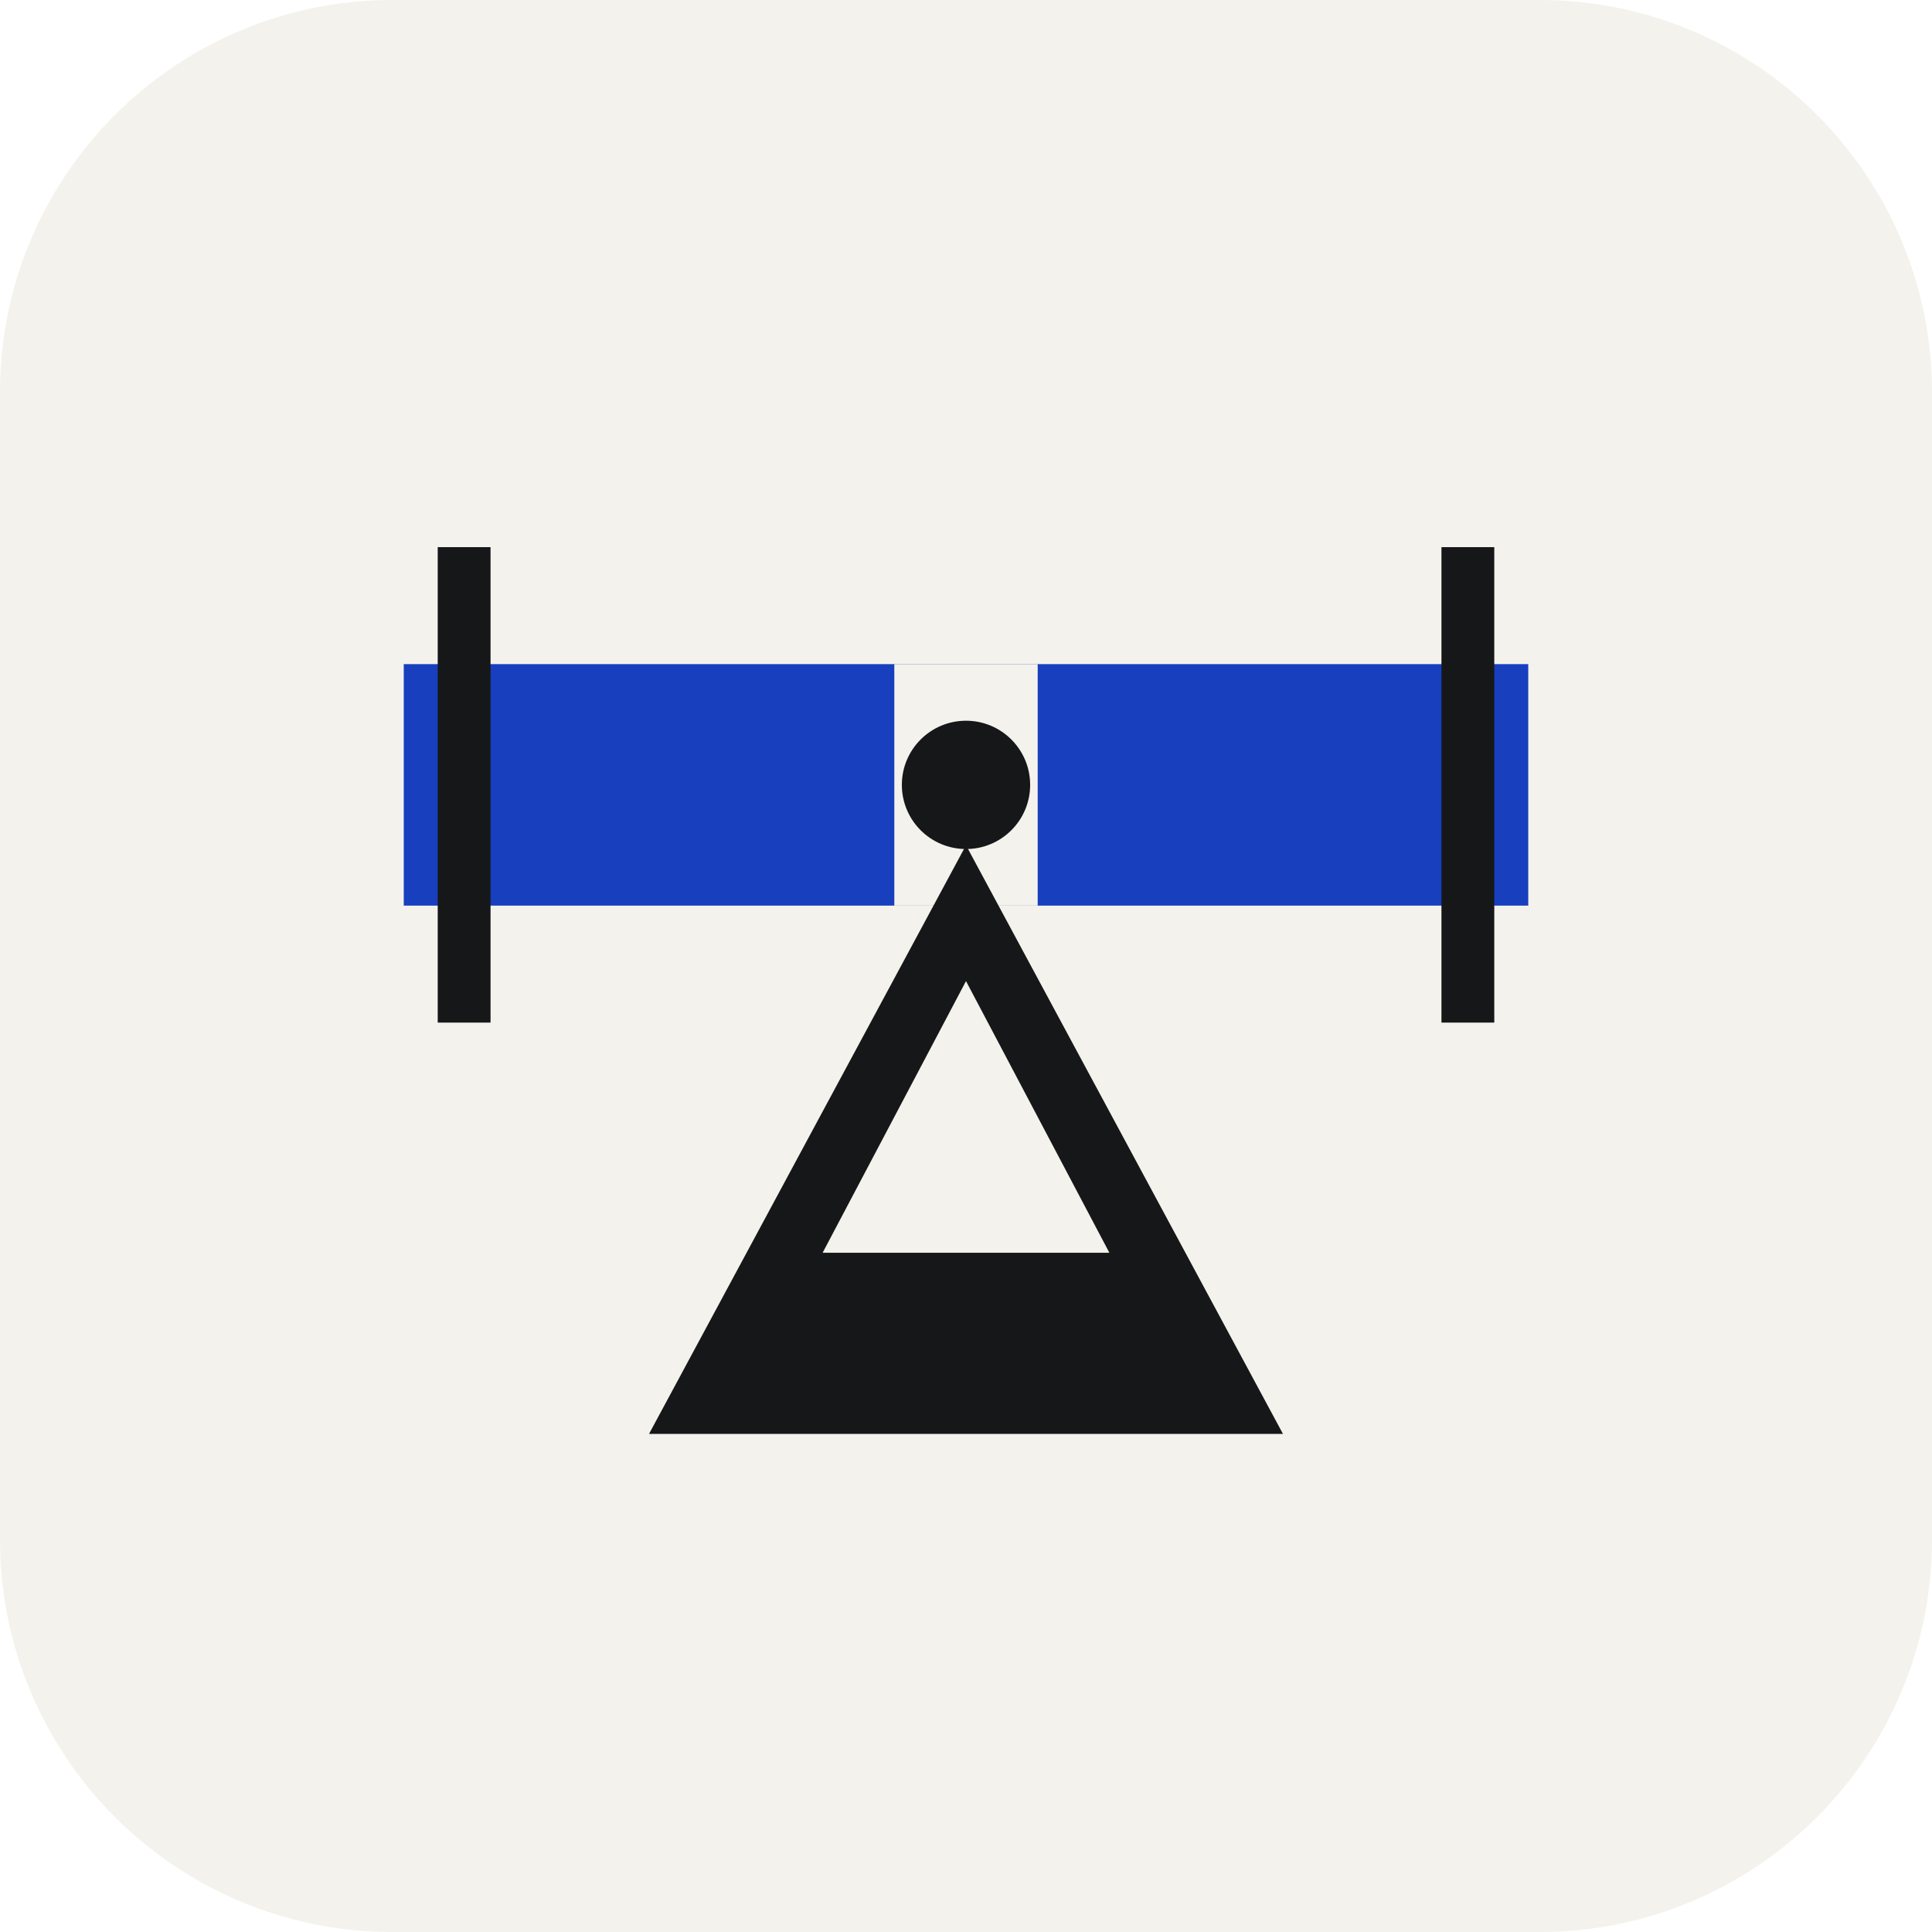
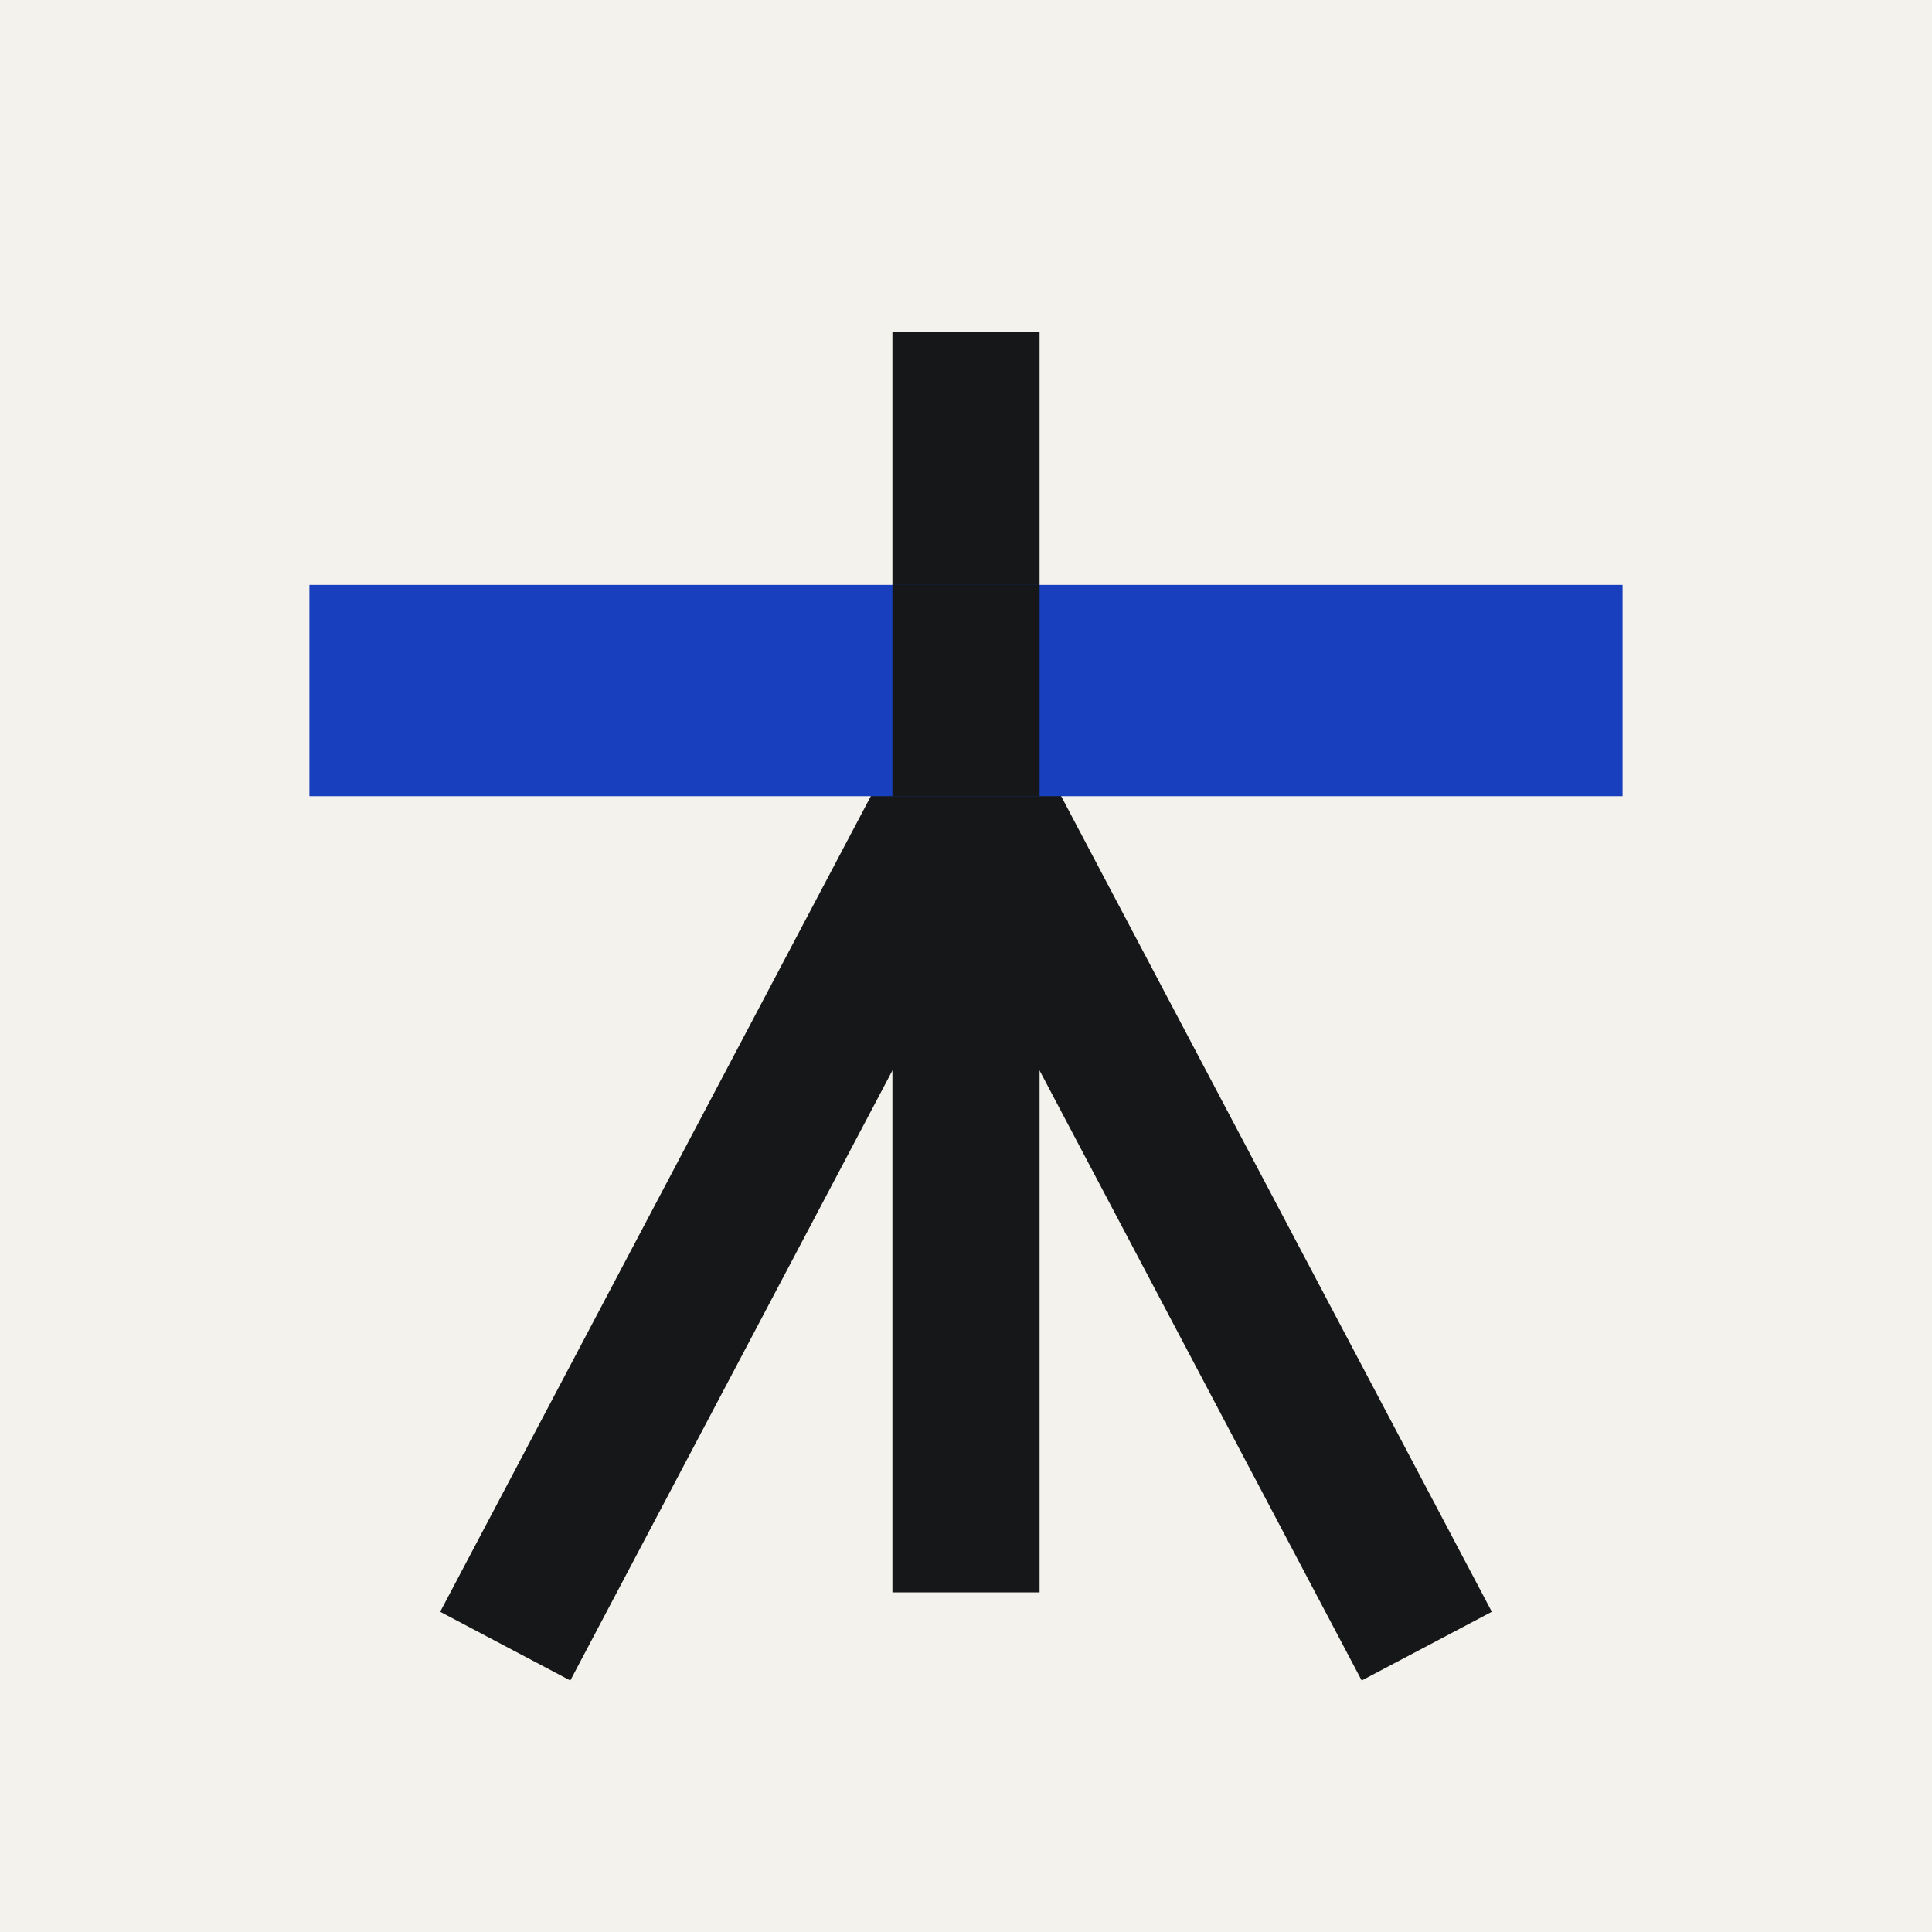
<svg xmlns="http://www.w3.org/2000/svg" width="1024" height="1024" viewBox="0 0 1024 1024" role="img" aria-labelledby="title desc">
-   <rect width="1024" height="1024" rx="208" fill="#F4F2EC" />
-   <path d="M214 352h596v128H214z" fill="#173FBE" />
-   <path d="M474 352h76v128h-76z" fill="#F4F2EC" />
-   <path d="M512 448 680 760H344z" fill="#161719" />
-   <path d="M512 520 588 664H436z" fill="#F4F2EC" />
-   <path d="M246 304v224M778 304v224" fill="none" stroke="#161719" stroke-width="28" stroke-linecap="square" />
-   <circle cx="512" cy="416" r="34" fill="#161719" />
+   <rect width="1024" height="1024" fill="#F4F2EC" />
+   <path d="M512 410 286 838M512 410 738 838" fill="none" stroke="#161719" stroke-width="78" stroke-linecap="square" />
+   <path d="M512 176v668" fill="none" stroke="#161719" stroke-width="78" />
+   <path d="M164 310h696v112H164z" fill="#173FBE" />
+   <path d="M473 310h78v112h-78z" fill="#161719" />
</svg>
